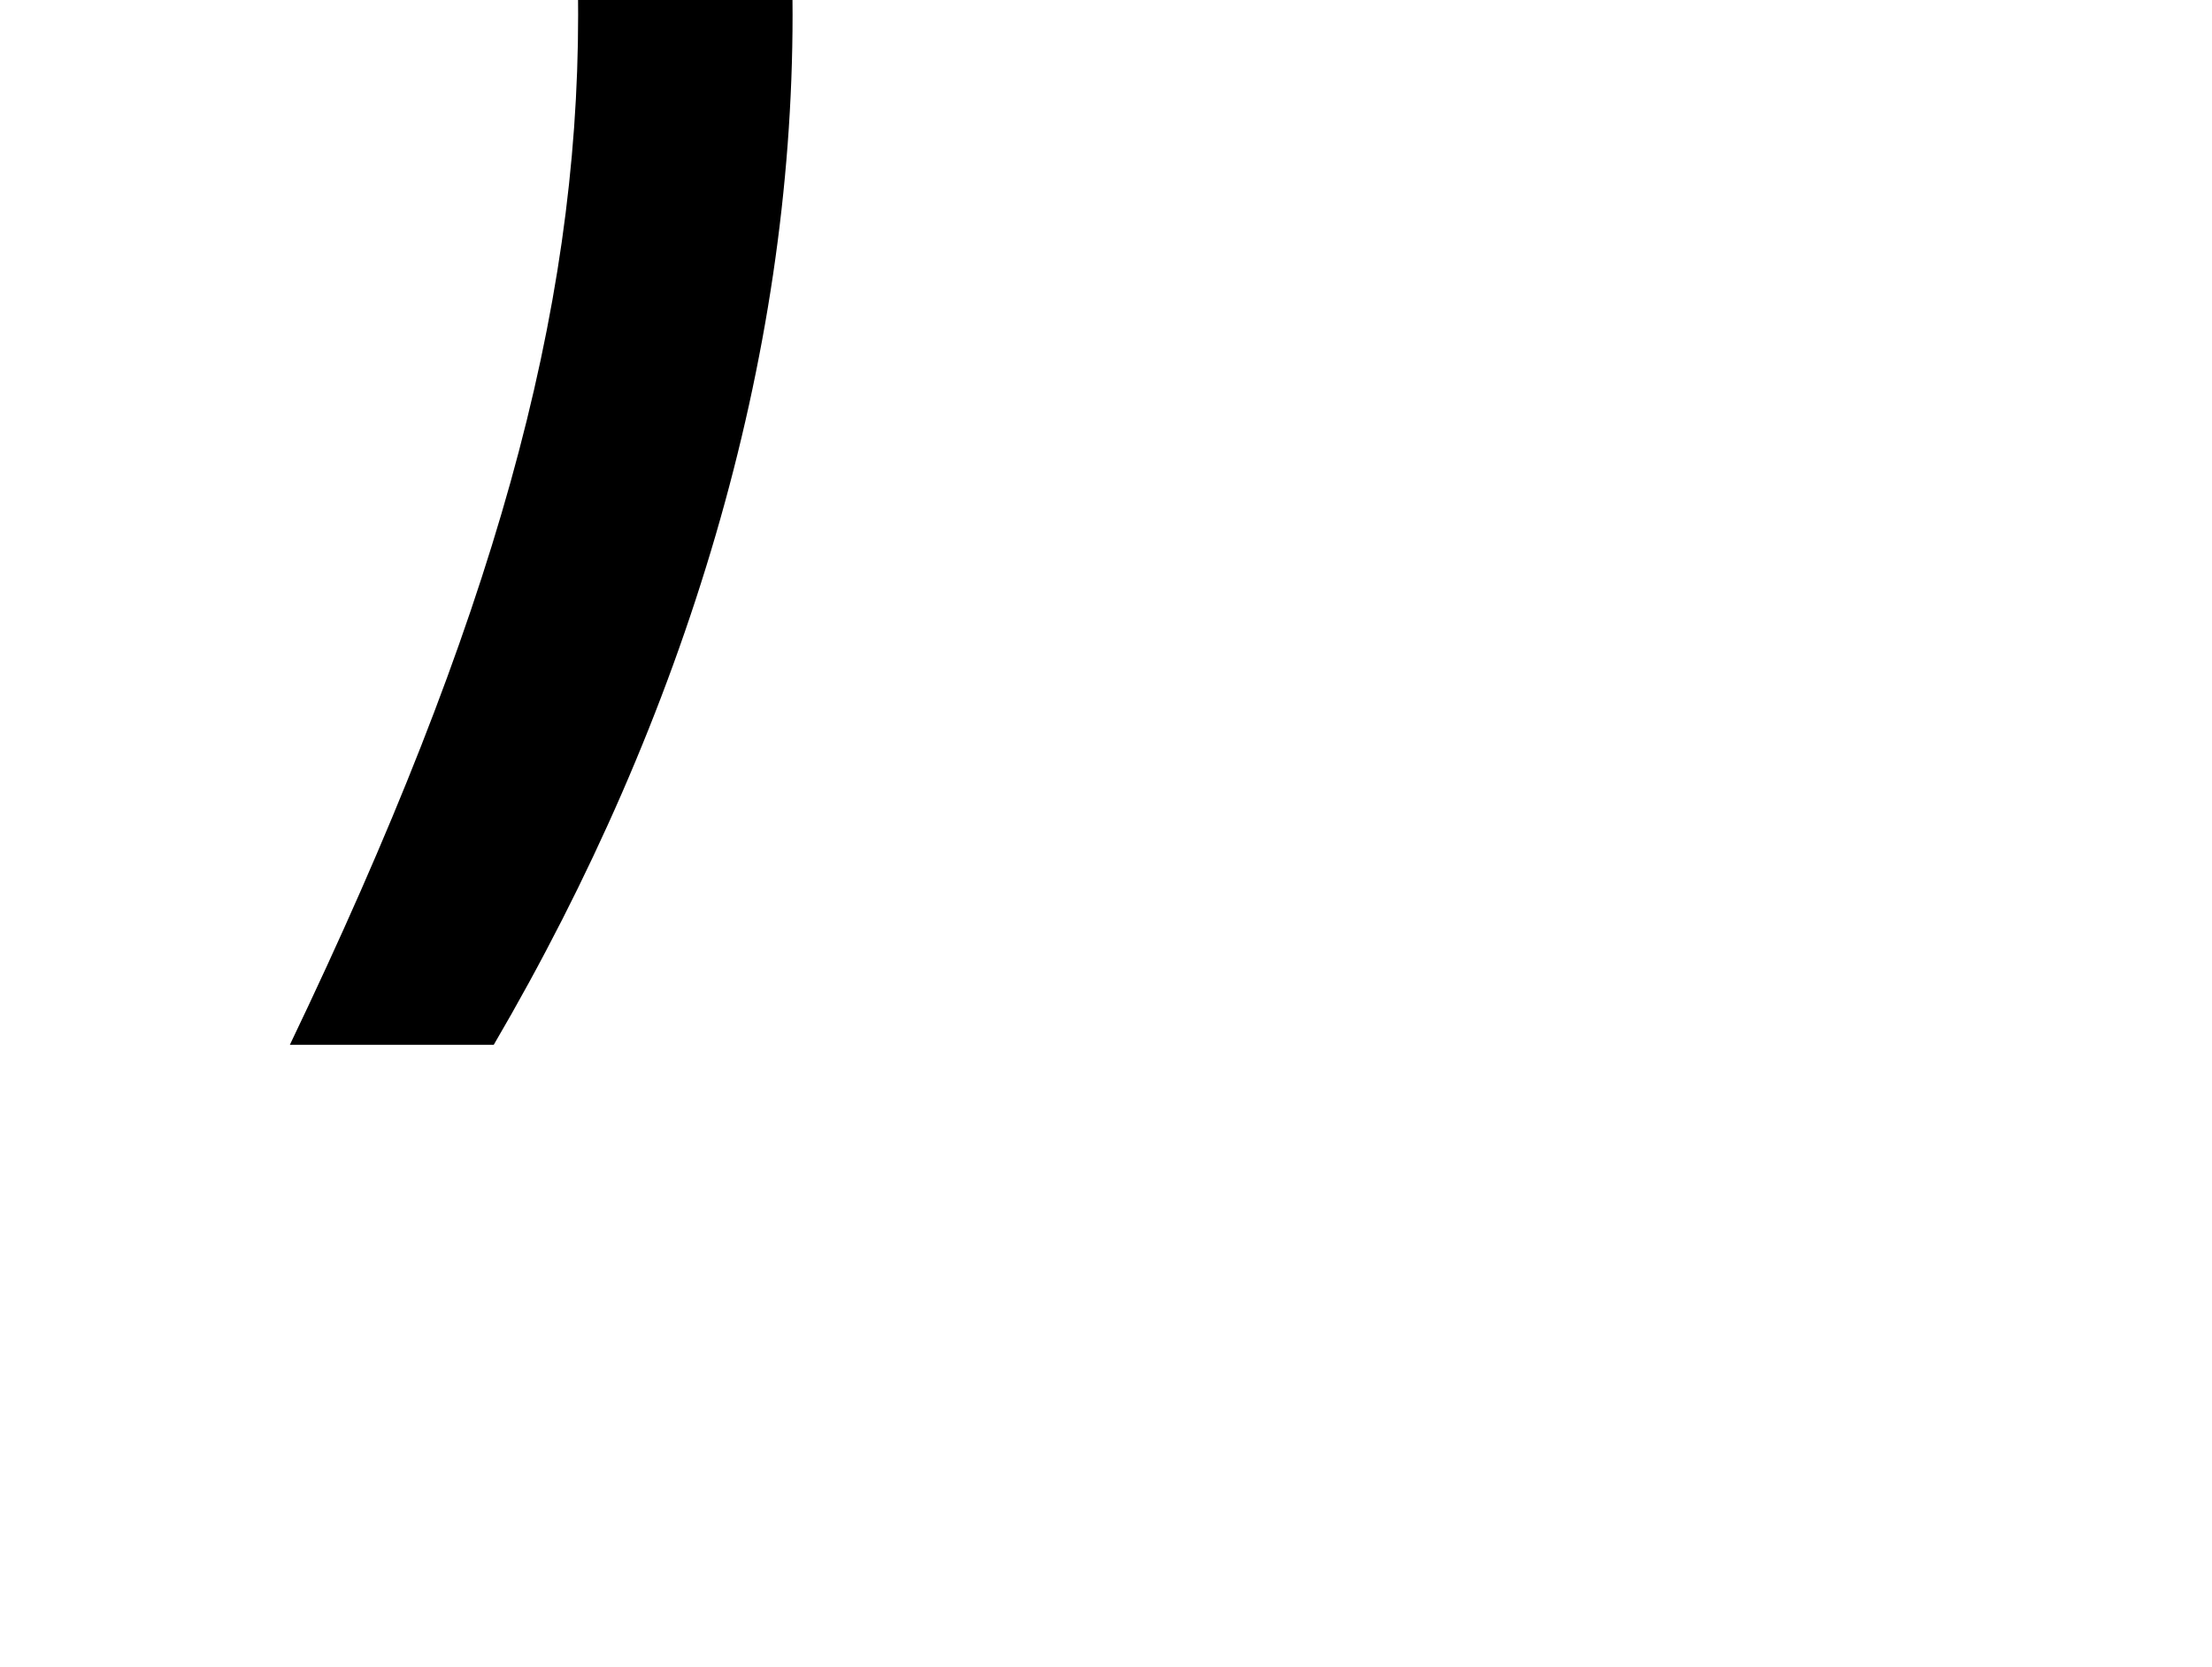
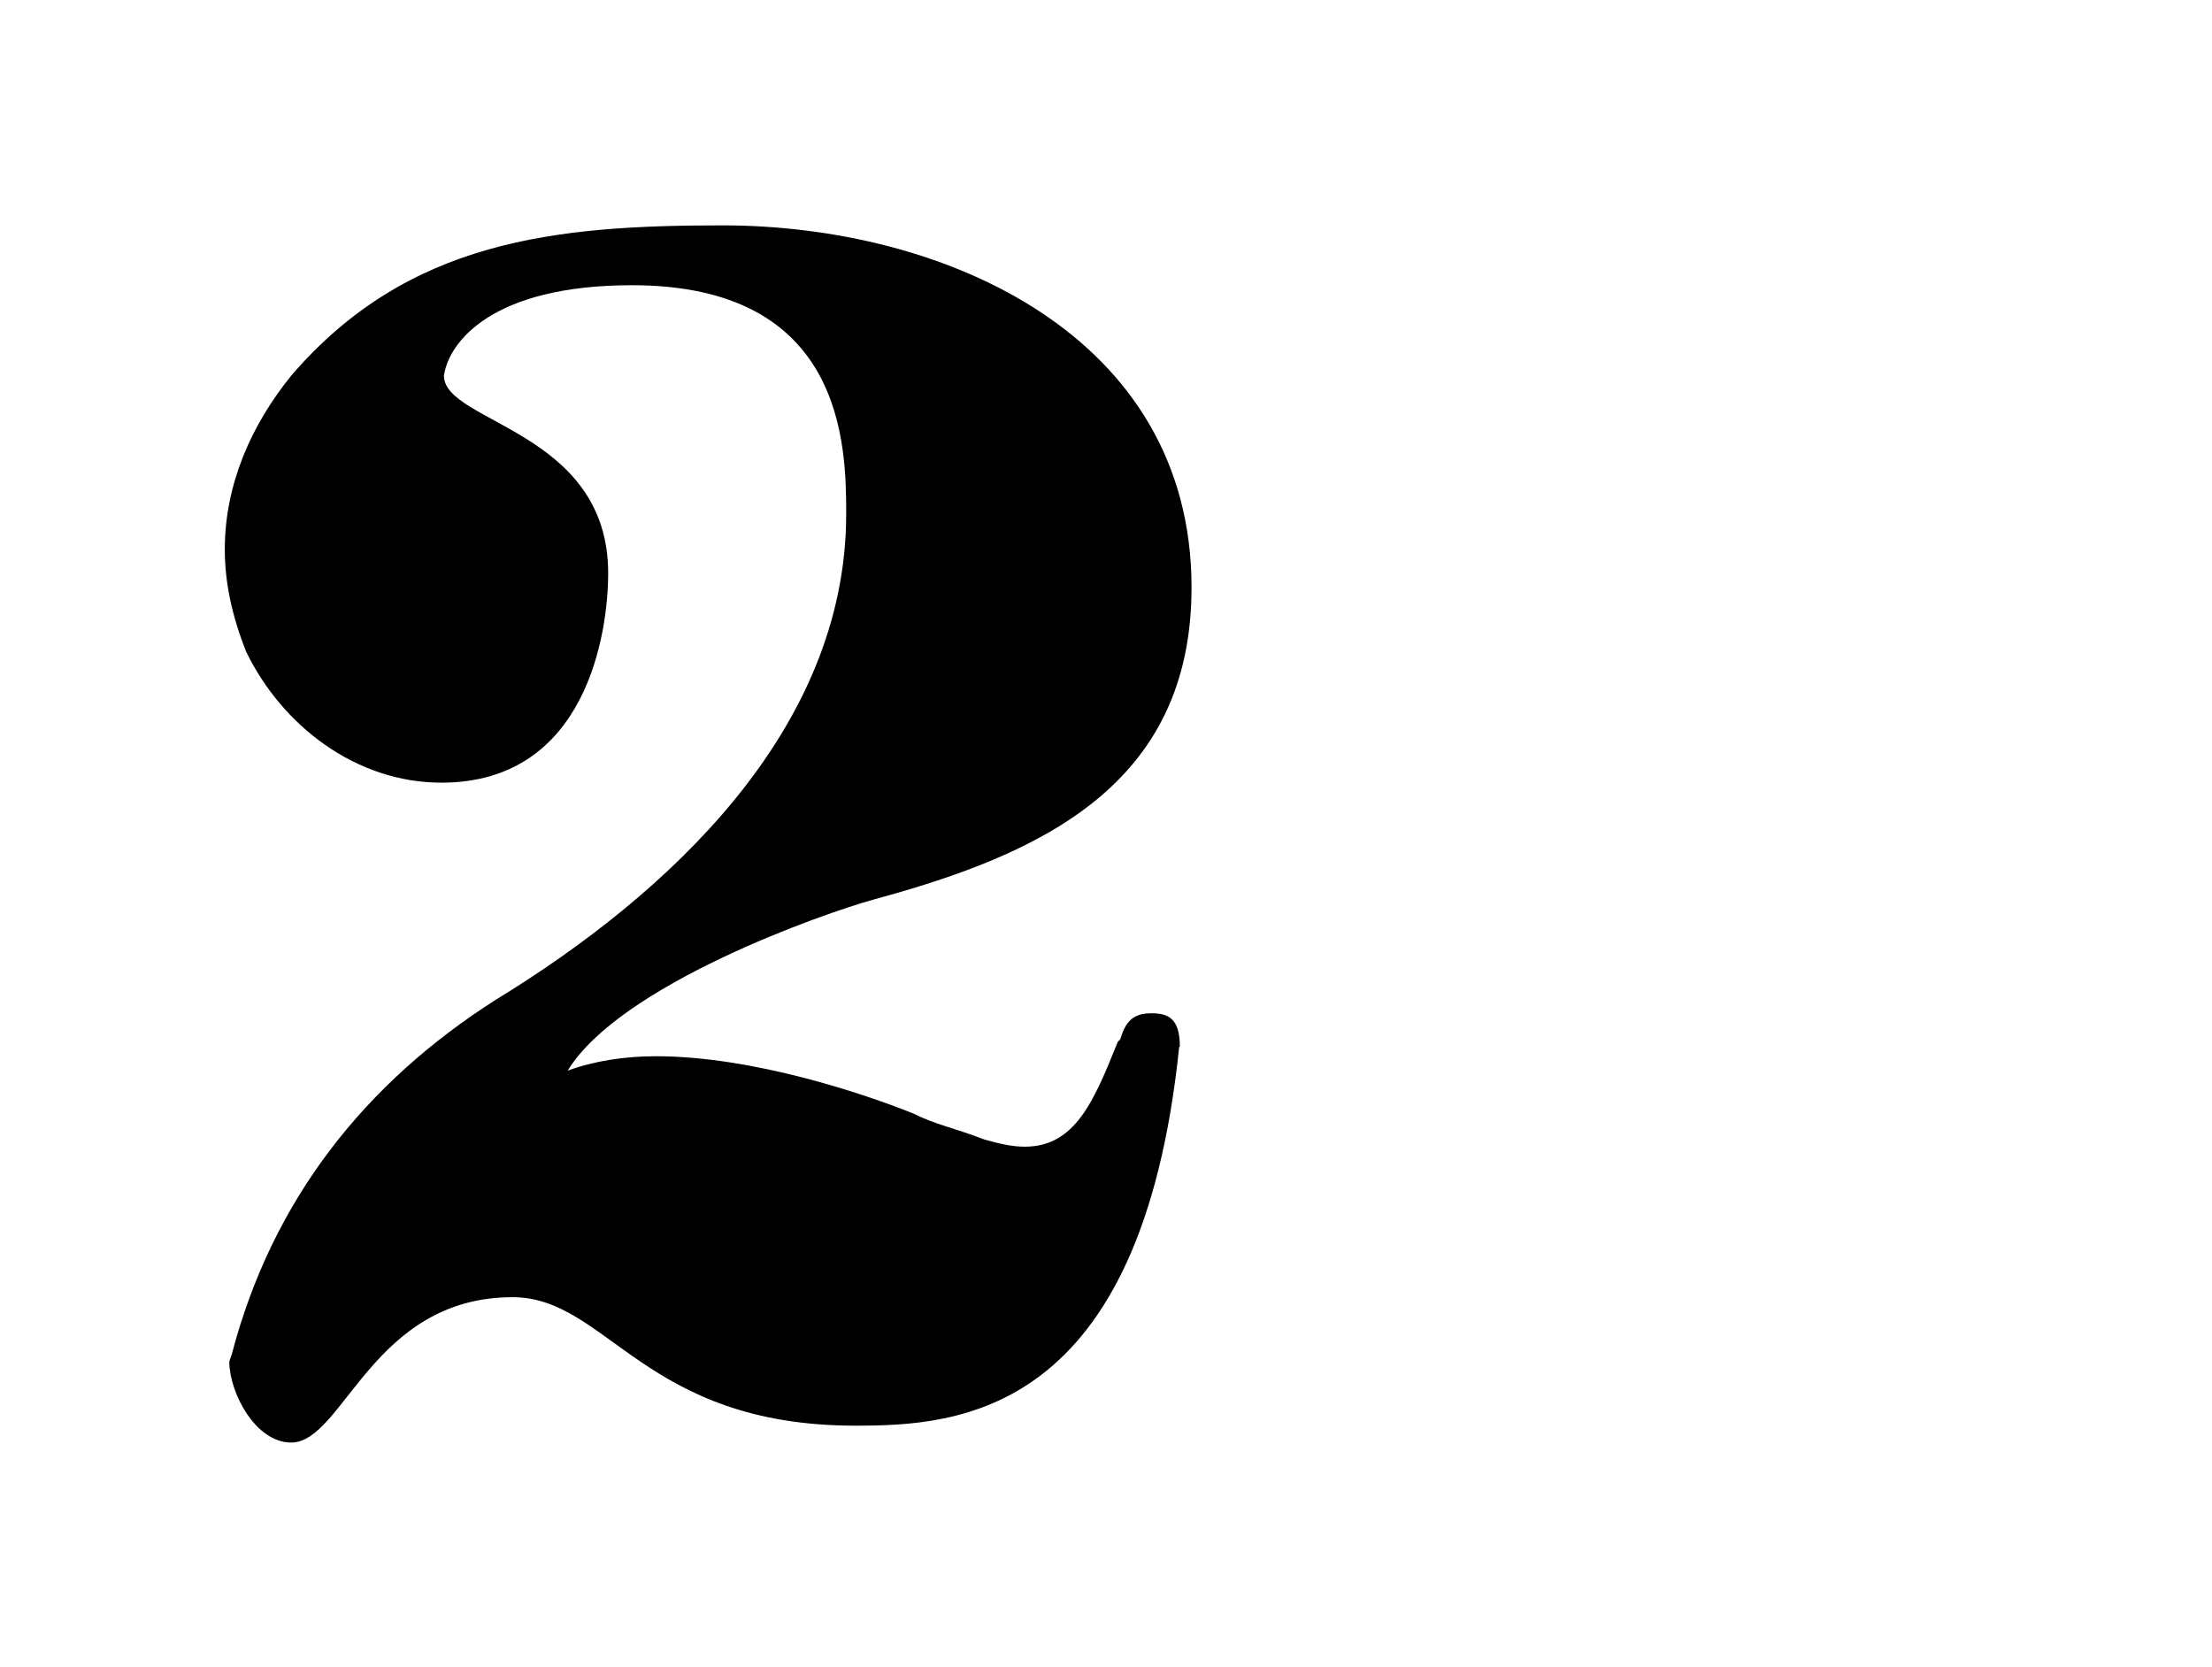
<svg xmlns="http://www.w3.org/2000/svg" width="9.832mm" height="7.408mm" viewBox="0 0 9.832 7.408" version="1.1" id="svg8">
  <defs id="defs2" />
  <g id="layer1" transform="translate(-73.36779,-58.02029)">
    <text xml:space="preserve" style="font-style:normal;font-weight:normal;font-size:10.583px;line-height:125%;font-family:sans-serif;letter-spacing:0px;word-spacing:0px;fill:#000000;fill-opacity:1;stroke:none;stroke-width:0.265px;stroke-linecap:butt;stroke-linejoin:miter;stroke-opacity:1" x="93.244" y="56.966" id="text16">
      <tspan id="tspan14" x="93.244" y="56.966" style="stroke-width:0.265px" />
    </text>
-     <text xml:space="preserve" style="font-style:normal;font-variant:normal;font-weight:normal;font-stretch:normal;font-size:10.583px;line-height:125%;font-family:Bravura;-inkscape-font-specification:'Bravura, Normal';font-variant-ligatures:normal;font-variant-caps:normal;font-variant-numeric:normal;font-variant-east-asian:normal;letter-spacing:0px;word-spacing:0px;fill:#000000;fill-opacity:1;stroke:none;stroke-width:0.265px;stroke-linecap:butt;stroke-linejoin:miter;stroke-opacity:1" x="74.156" y="61.708" id="text20">
-       <tspan id="tspan18" x="74.156" y="61.708" style="font-style:normal;font-variant:normal;font-weight:normal;font-stretch:normal;font-size:10.583px;font-family:Bravura;-inkscape-font-specification:'Bravura, Normal';font-variant-ligatures:normal;font-variant-caps:normal;font-variant-numeric:normal;font-variant-east-asian:normal;stroke-width:0.265px"></tspan>
-     </text>
+     <g aria-label="" id="text20" style="font-style:normal;font-variant:normal;font-weight:normal;font-stretch:normal;font-size:10.583px;line-height:125%;font-family:Bravura;-inkscape-font-specification:'Bravura, Normal';font-variant-ligatures:normal;font-variant-caps:normal;font-variant-numeric:normal;font-variant-east-asian:normal;letter-spacing:0px;word-spacing:0px;fill:#000000;fill-opacity:1;stroke:none;stroke-width:0.265px;stroke-linecap:butt;stroke-linejoin:miter;stroke-opacity:1">
+       <path d="m 78.612,62.672 c 0,-0.127 -0.053,-0.148 -0.127,-0.148 -0.085,0 -0.116,0.042 -0.138,0.116 l -0.011,0.011 c -0.106,0.265 -0.19,0.466 -0.413,0.466 -0.053,0 -0.106,-0.011 -0.18,-0.032 -0.138,-0.053 -0.212,-0.064 -0.317,-0.116 -0.212,-0.085 -0.709,-0.254 -1.143,-0.254 -0.138,0 -0.275,0.021 -0.392,0.064 0.233,-0.381 1.132,-0.698 1.365,-0.762 0.741,-0.201 1.408,-0.508 1.408,-1.386 0,-1.122 -1.101,-1.609 -2.085,-1.609 -0.741,0 -1.397,0.064 -1.916,0.667 -0.18,0.222 -0.296,0.487 -0.296,0.773 0,0.148 0.032,0.296 0.095,0.455 0.159,0.328 0.487,0.582 0.868,0.582 0.646,0 0.741,-0.667 0.741,-0.931 0,-0.635 -0.73,-0.667 -0.73,-0.878 0.021,-0.148 0.212,-0.402 0.836,-0.402 0.942,0 0.952,0.709 0.952,1.016 0,0.963 -0.794,1.693 -1.556,2.159 -0.582,0.37 -0.995,0.889 -1.175,1.577 l -0.011,0.032 c 0,0.138 0.116,0.36 0.275,0.36 0.233,0 0.36,-0.646 0.984,-0.646 0.423,0 0.582,0.571 1.524,0.571 0.455,0 1.27,-0.042 1.439,-1.683 z" style="font-style:normal;font-variant:normal;font-weight:normal;font-stretch:normal;font-size:10.583px;font-family:Bravura;-inkscape-font-specification:'Bravura, Normal';font-variant-ligatures:normal;font-variant-caps:normal;font-variant-numeric:normal;font-variant-east-asian:normal;stroke-width:0.265px" id="path834" />
+     </g>
  </g>
</svg>
